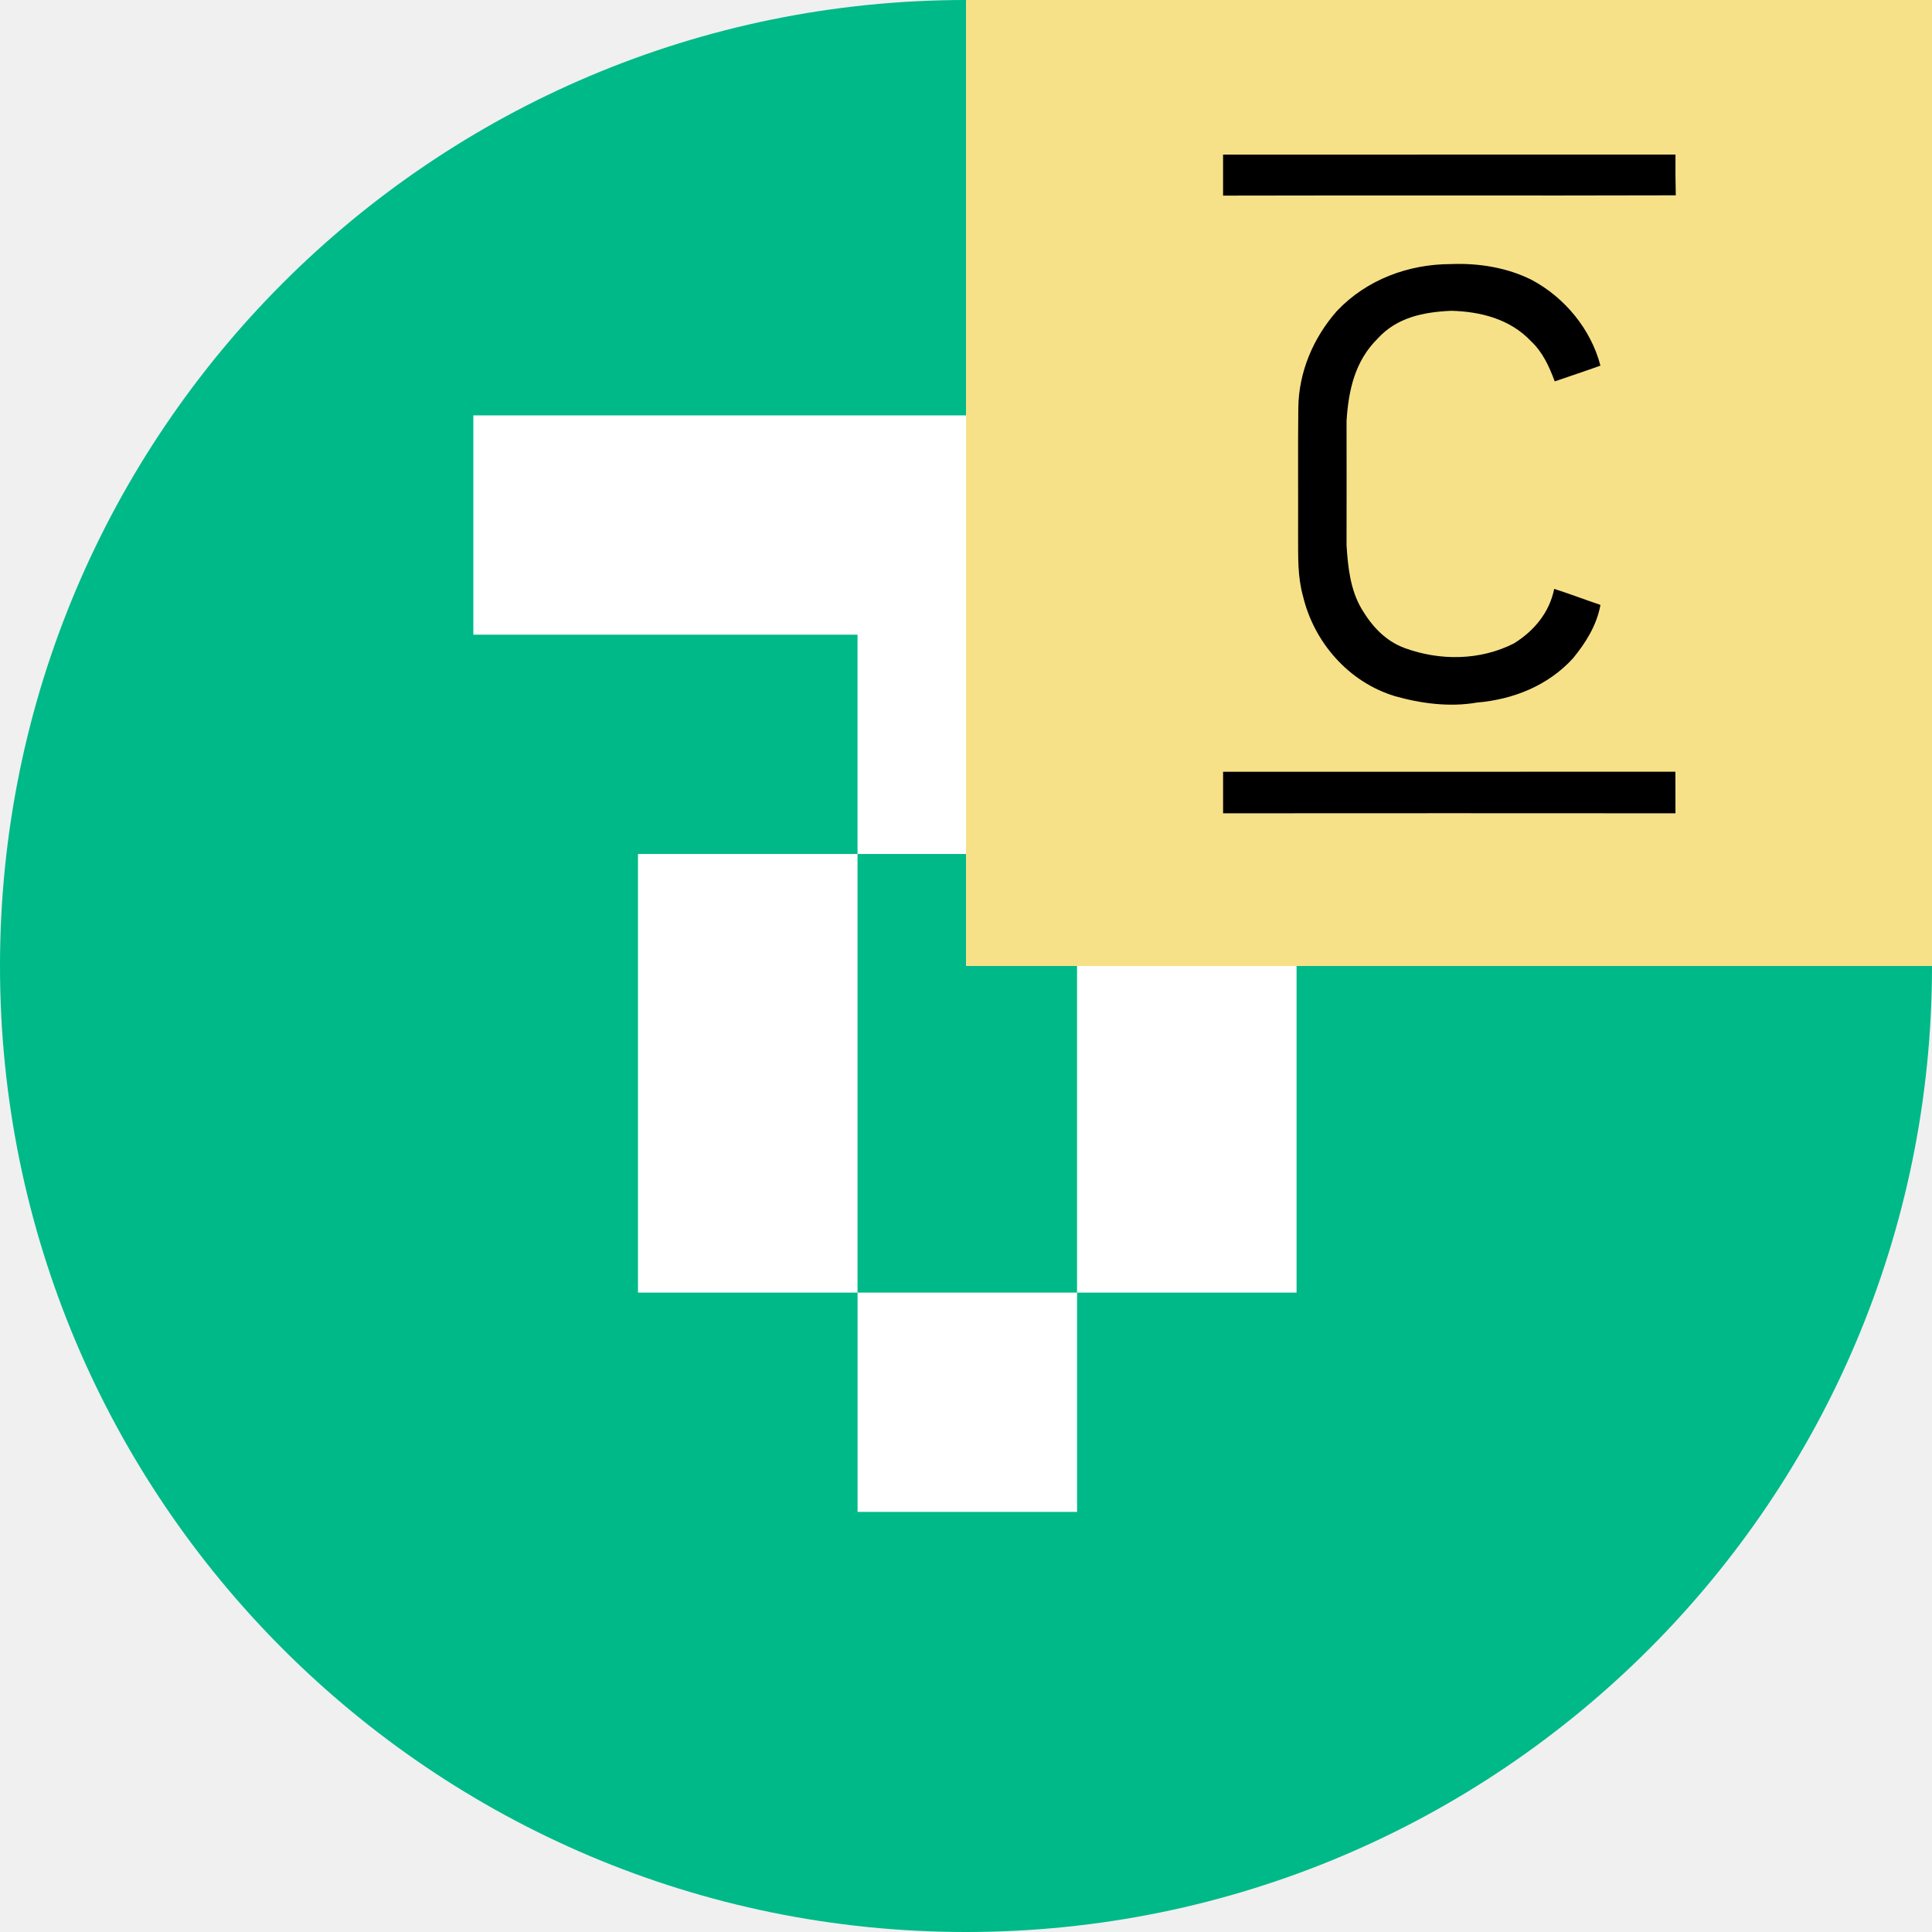
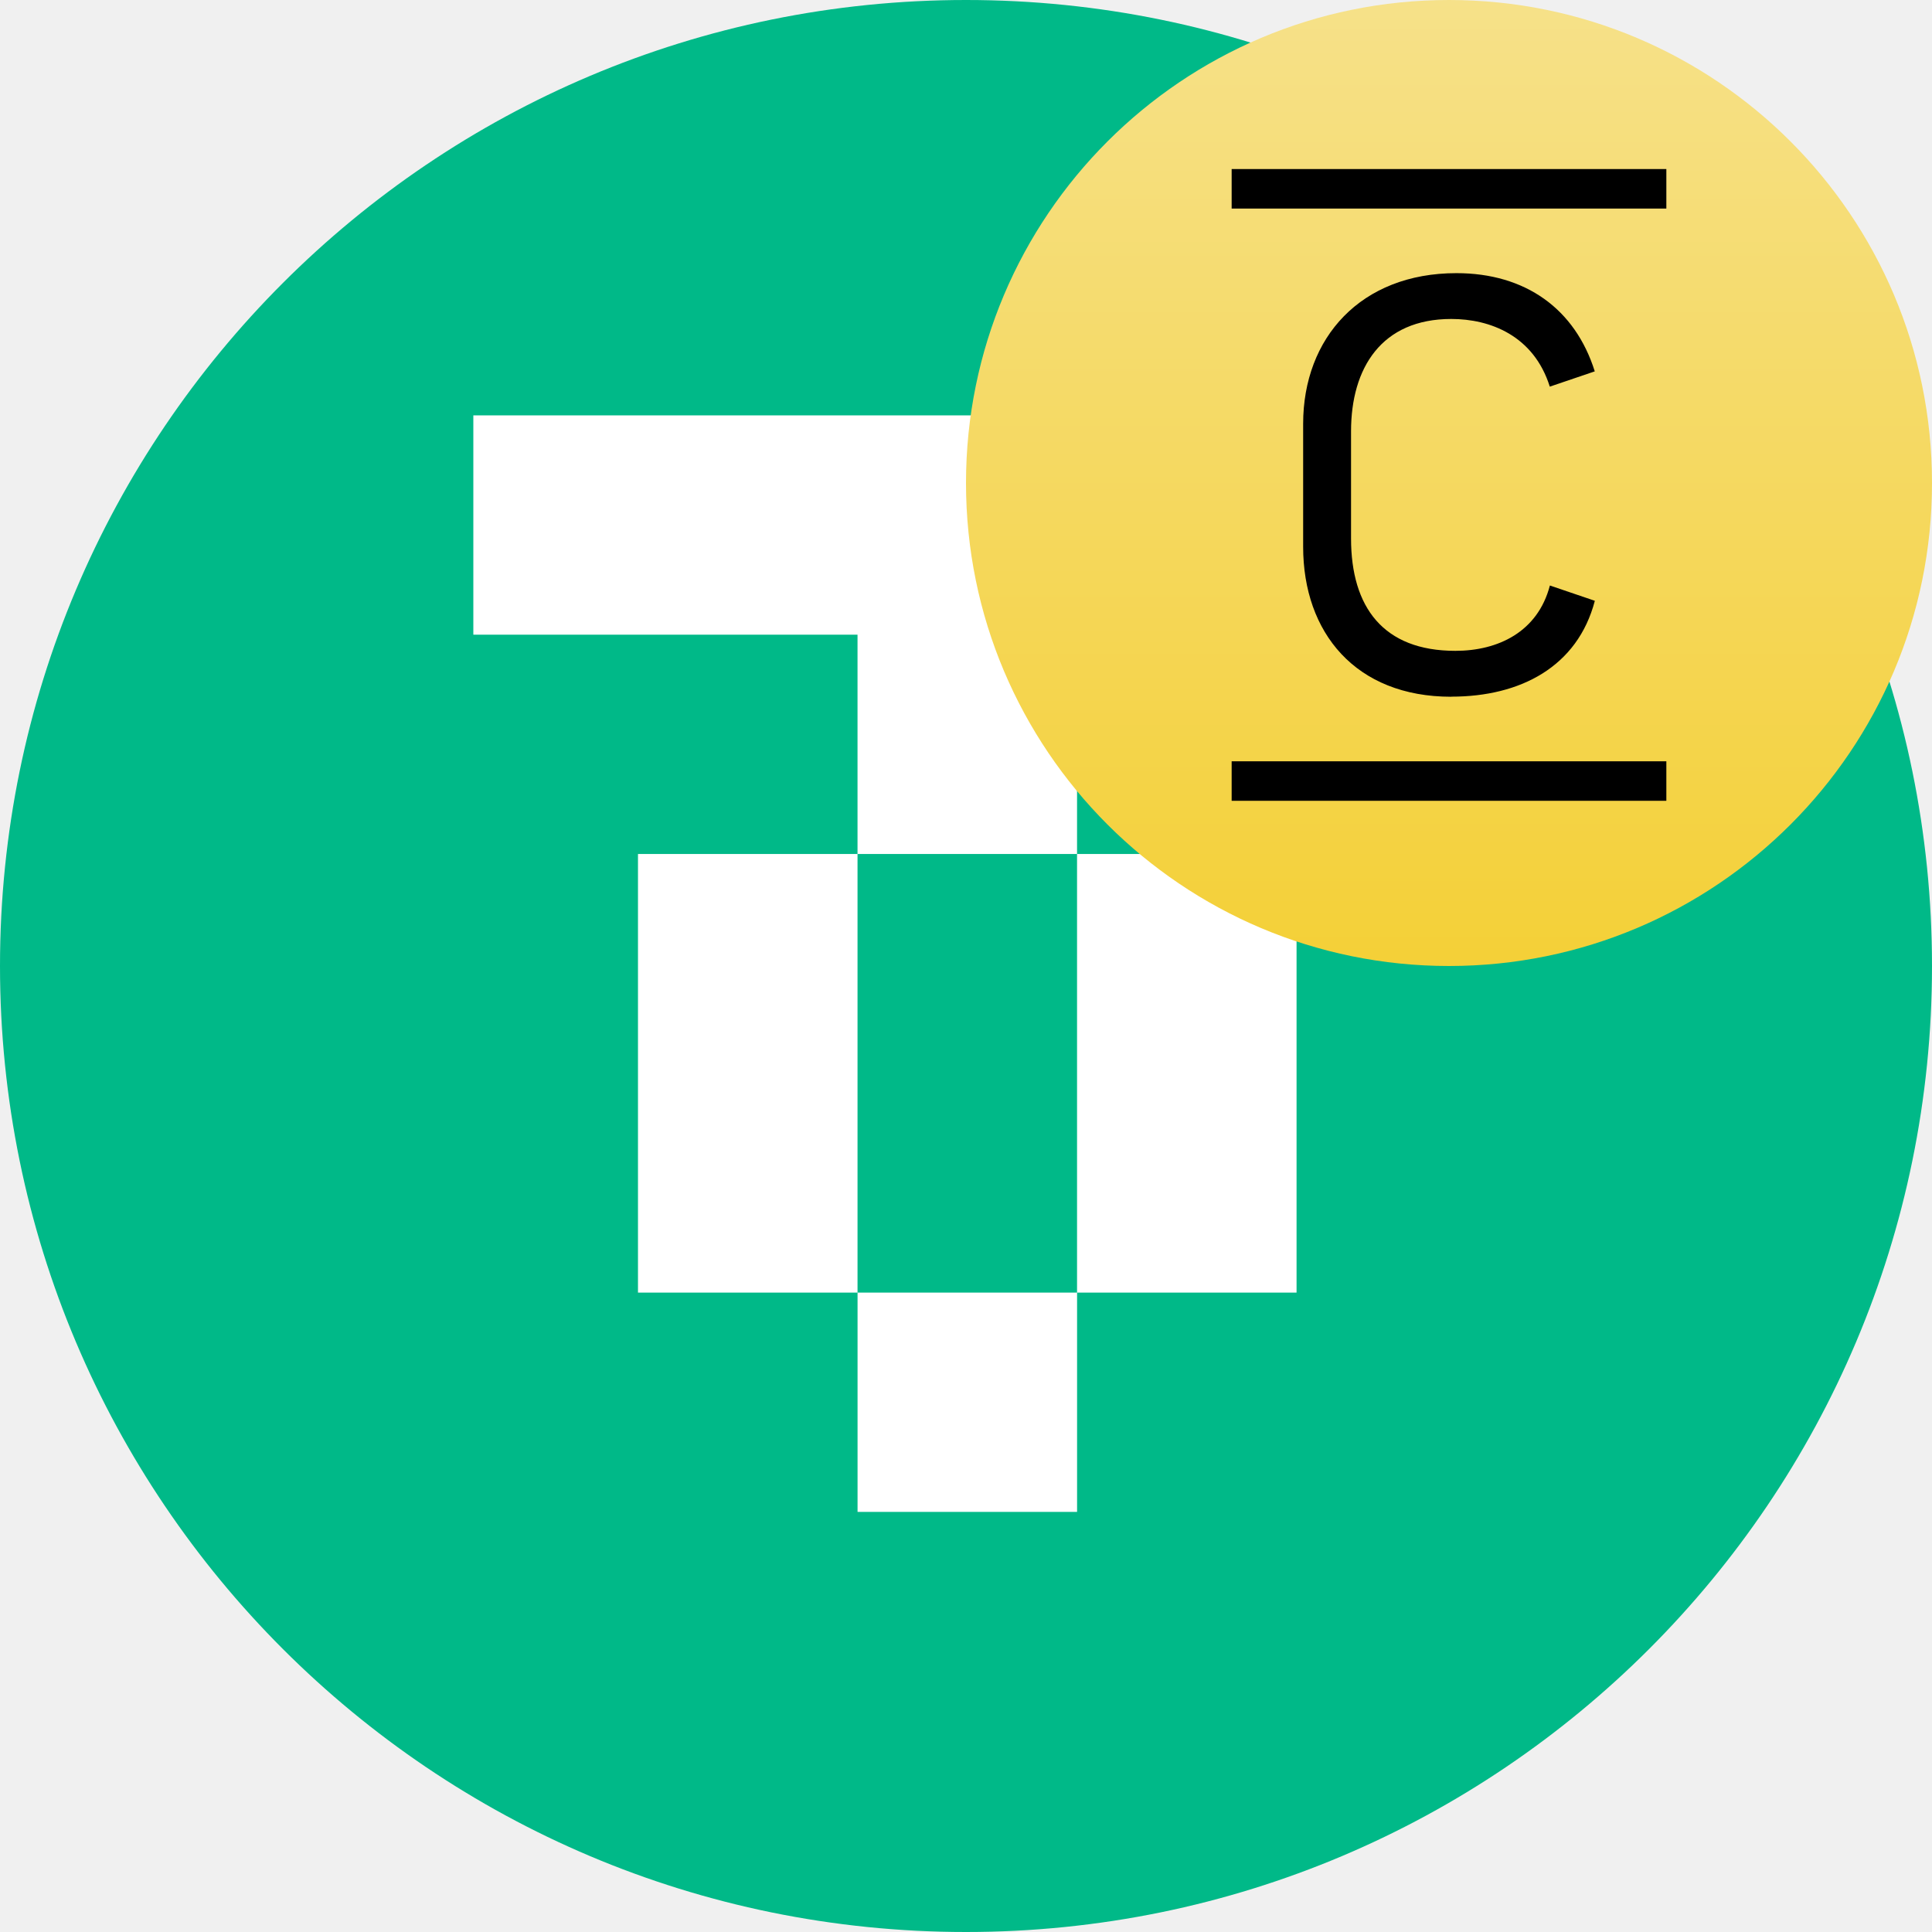
<svg xmlns="http://www.w3.org/2000/svg" viewBox="0 0 128 128">
  <circle cx="64" cy="64" r="64" fill="#00B988" />
  <path fill="#fff" d="M31.36 27.52h65.45v14.53H71.357v14.529H56.813v-14.53H31.36zm25.453 29.059v29.059H42.268V56.579zm14.546 29.059H85.9V56.579H71.357v29.059H56.815v14.529h14.544z" />
-   <path fill="#F6E189" d="M64 0h64v64H64z" />
-   <path d="M81.033 10.243c9.99-.006 19.982-.003 29.972-.003-.006.902-.003 1.8.02 2.7-9.996.03-19.997-.006-29.993.02a432 432 0 0 1 0-2.717m15.11 7.253c1.81-.074 3.72.23 5.345 1.053 2.182 1.16 3.925 3.277 4.545 5.675-1.004.364-2.017.696-3.026 1.043-.375-.995-.788-1.928-1.581-2.67-1.38-1.46-3.335-1.957-5.283-2.006-1.826.083-3.592.433-4.87 1.843-1.502 1.485-1.928 3.405-2.059 5.442 0 2.75.006 5.498 0 8.249.089 1.445.25 2.96 1.004 4.227.68 1.143 1.568 2.11 2.842 2.582 2.344.856 4.995.834 7.239-.304 1.331-.82 2.361-2.054 2.671-3.615 1.03.33 2.042.714 3.066 1.063-.253 1.357-.967 2.498-1.829 3.547-1.658 1.807-3.945 2.717-6.36 2.922-1.797.315-3.695.065-5.438-.427-3.055-.93-5.354-3.558-6.085-6.639-.361-1.305-.312-2.585-.321-3.925.011-2.845-.017-5.69.014-8.531.029-2.389.993-4.645 2.56-6.425 1.966-2.074 4.733-3.104 7.566-3.104m-15.11 33.636c9.99 0 19.98.003 29.967-.003q.01 1.377.005 2.754c-9.989-.009-19.982-.006-29.971 0q-.005-1.378 0-2.751" />
+   <path fill="url(#_concrete)" d="M64 128c35.346 0 64-28.654 64-64S99.346 0 64 0 0 28.654 0 64s28.654 64 64 64" transform="translate(64)scale(.5)" />
+   <path d="M96.159 46.155c4.578 0 8.36-1.987 9.503-6.351l-2.978-1.013c-.803 3.078-3.436 4.329-6.262 4.329-4.772 0-6.912-2.885-6.912-7.447v-7.094c0-4.208 2.022-7.447 6.642-7.447 2.557 0 5.459 1.09 6.526 4.484l2.979-1.012c-1.296-4.13-4.58-6.507-9.165-6.507-6.338 0-10.155 4.286-10.155 9.979v8.148c0 5.693 3.477 9.937 9.81 9.937z" />
+   <path fill-rule="evenodd" d="M81.6 11.2h28.8v2.618H81.6zm0 39.238h28.8v2.617H81.6z" clip-rule="evenodd" />
+   <defs transform="translate(64)scale(.5)">
+     <linearGradient id="_concrete" x1="64" x2="64" y1="0" y2="128" gradientUnits="userSpaceOnUse">
+       <stop stop-color="#F6E189" />
+       <stop offset="1" stop-color="#F4D037" />
+     </linearGradient>
+   </defs>
</svg>
